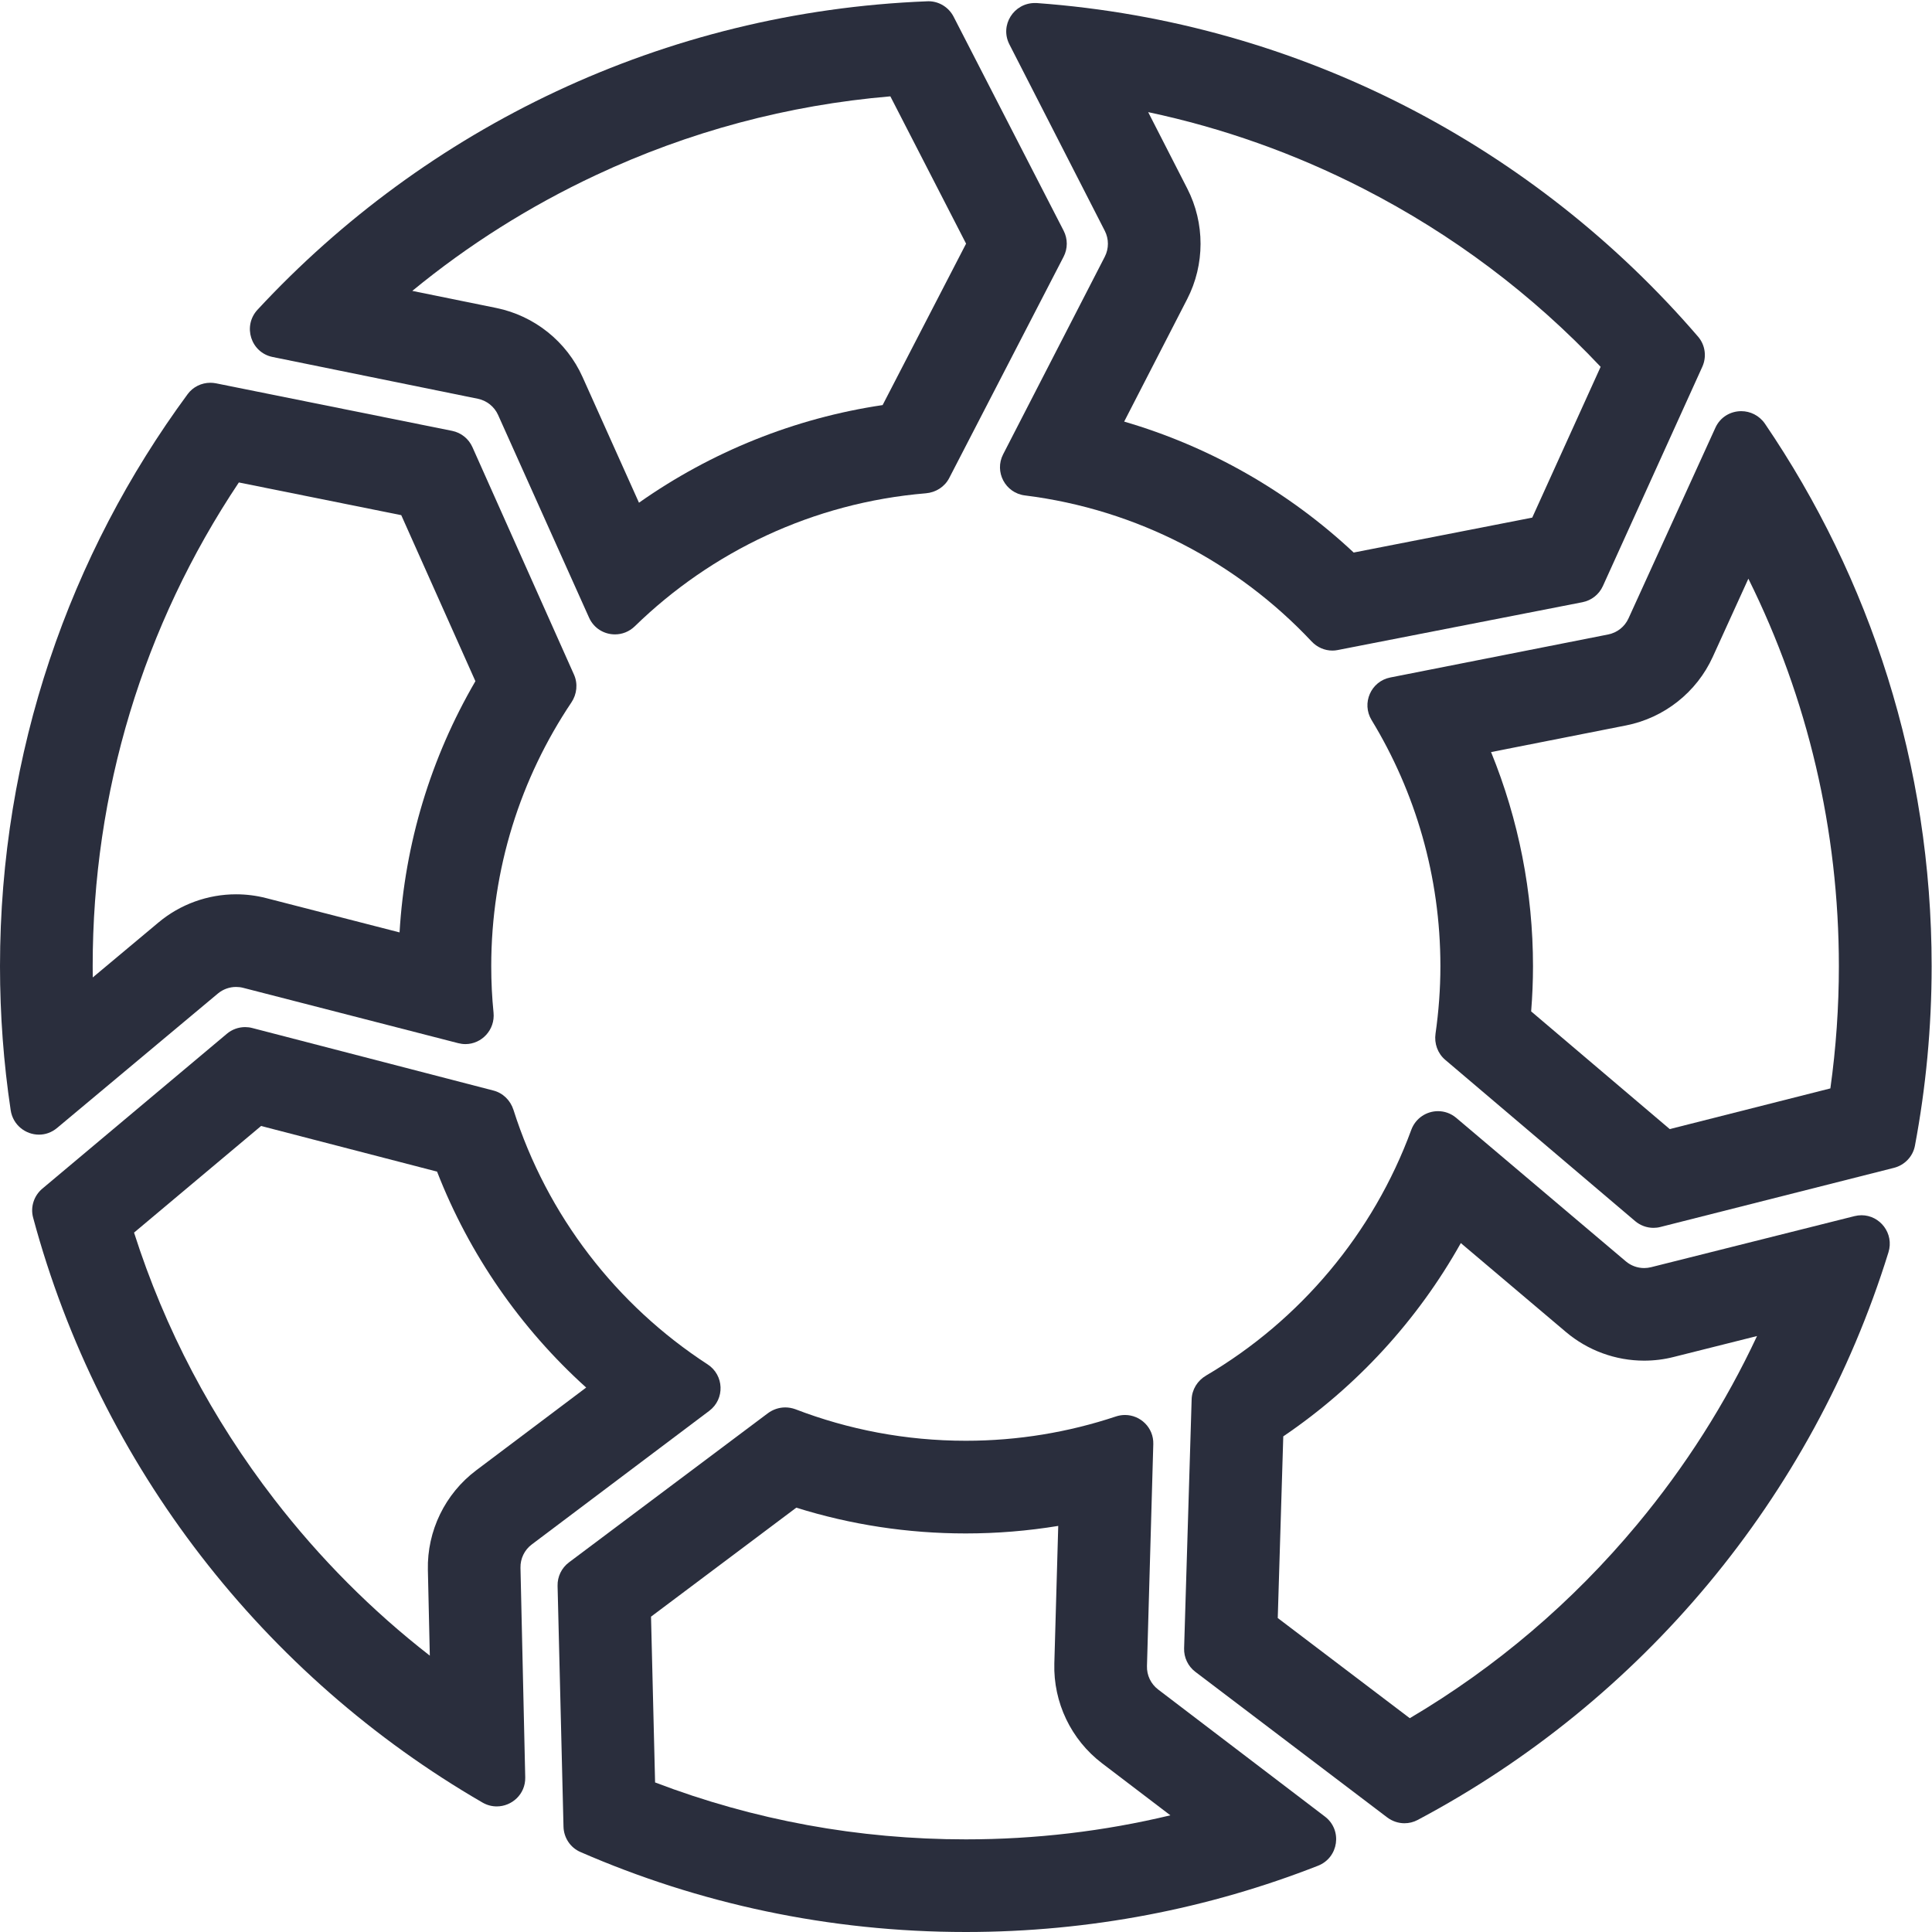
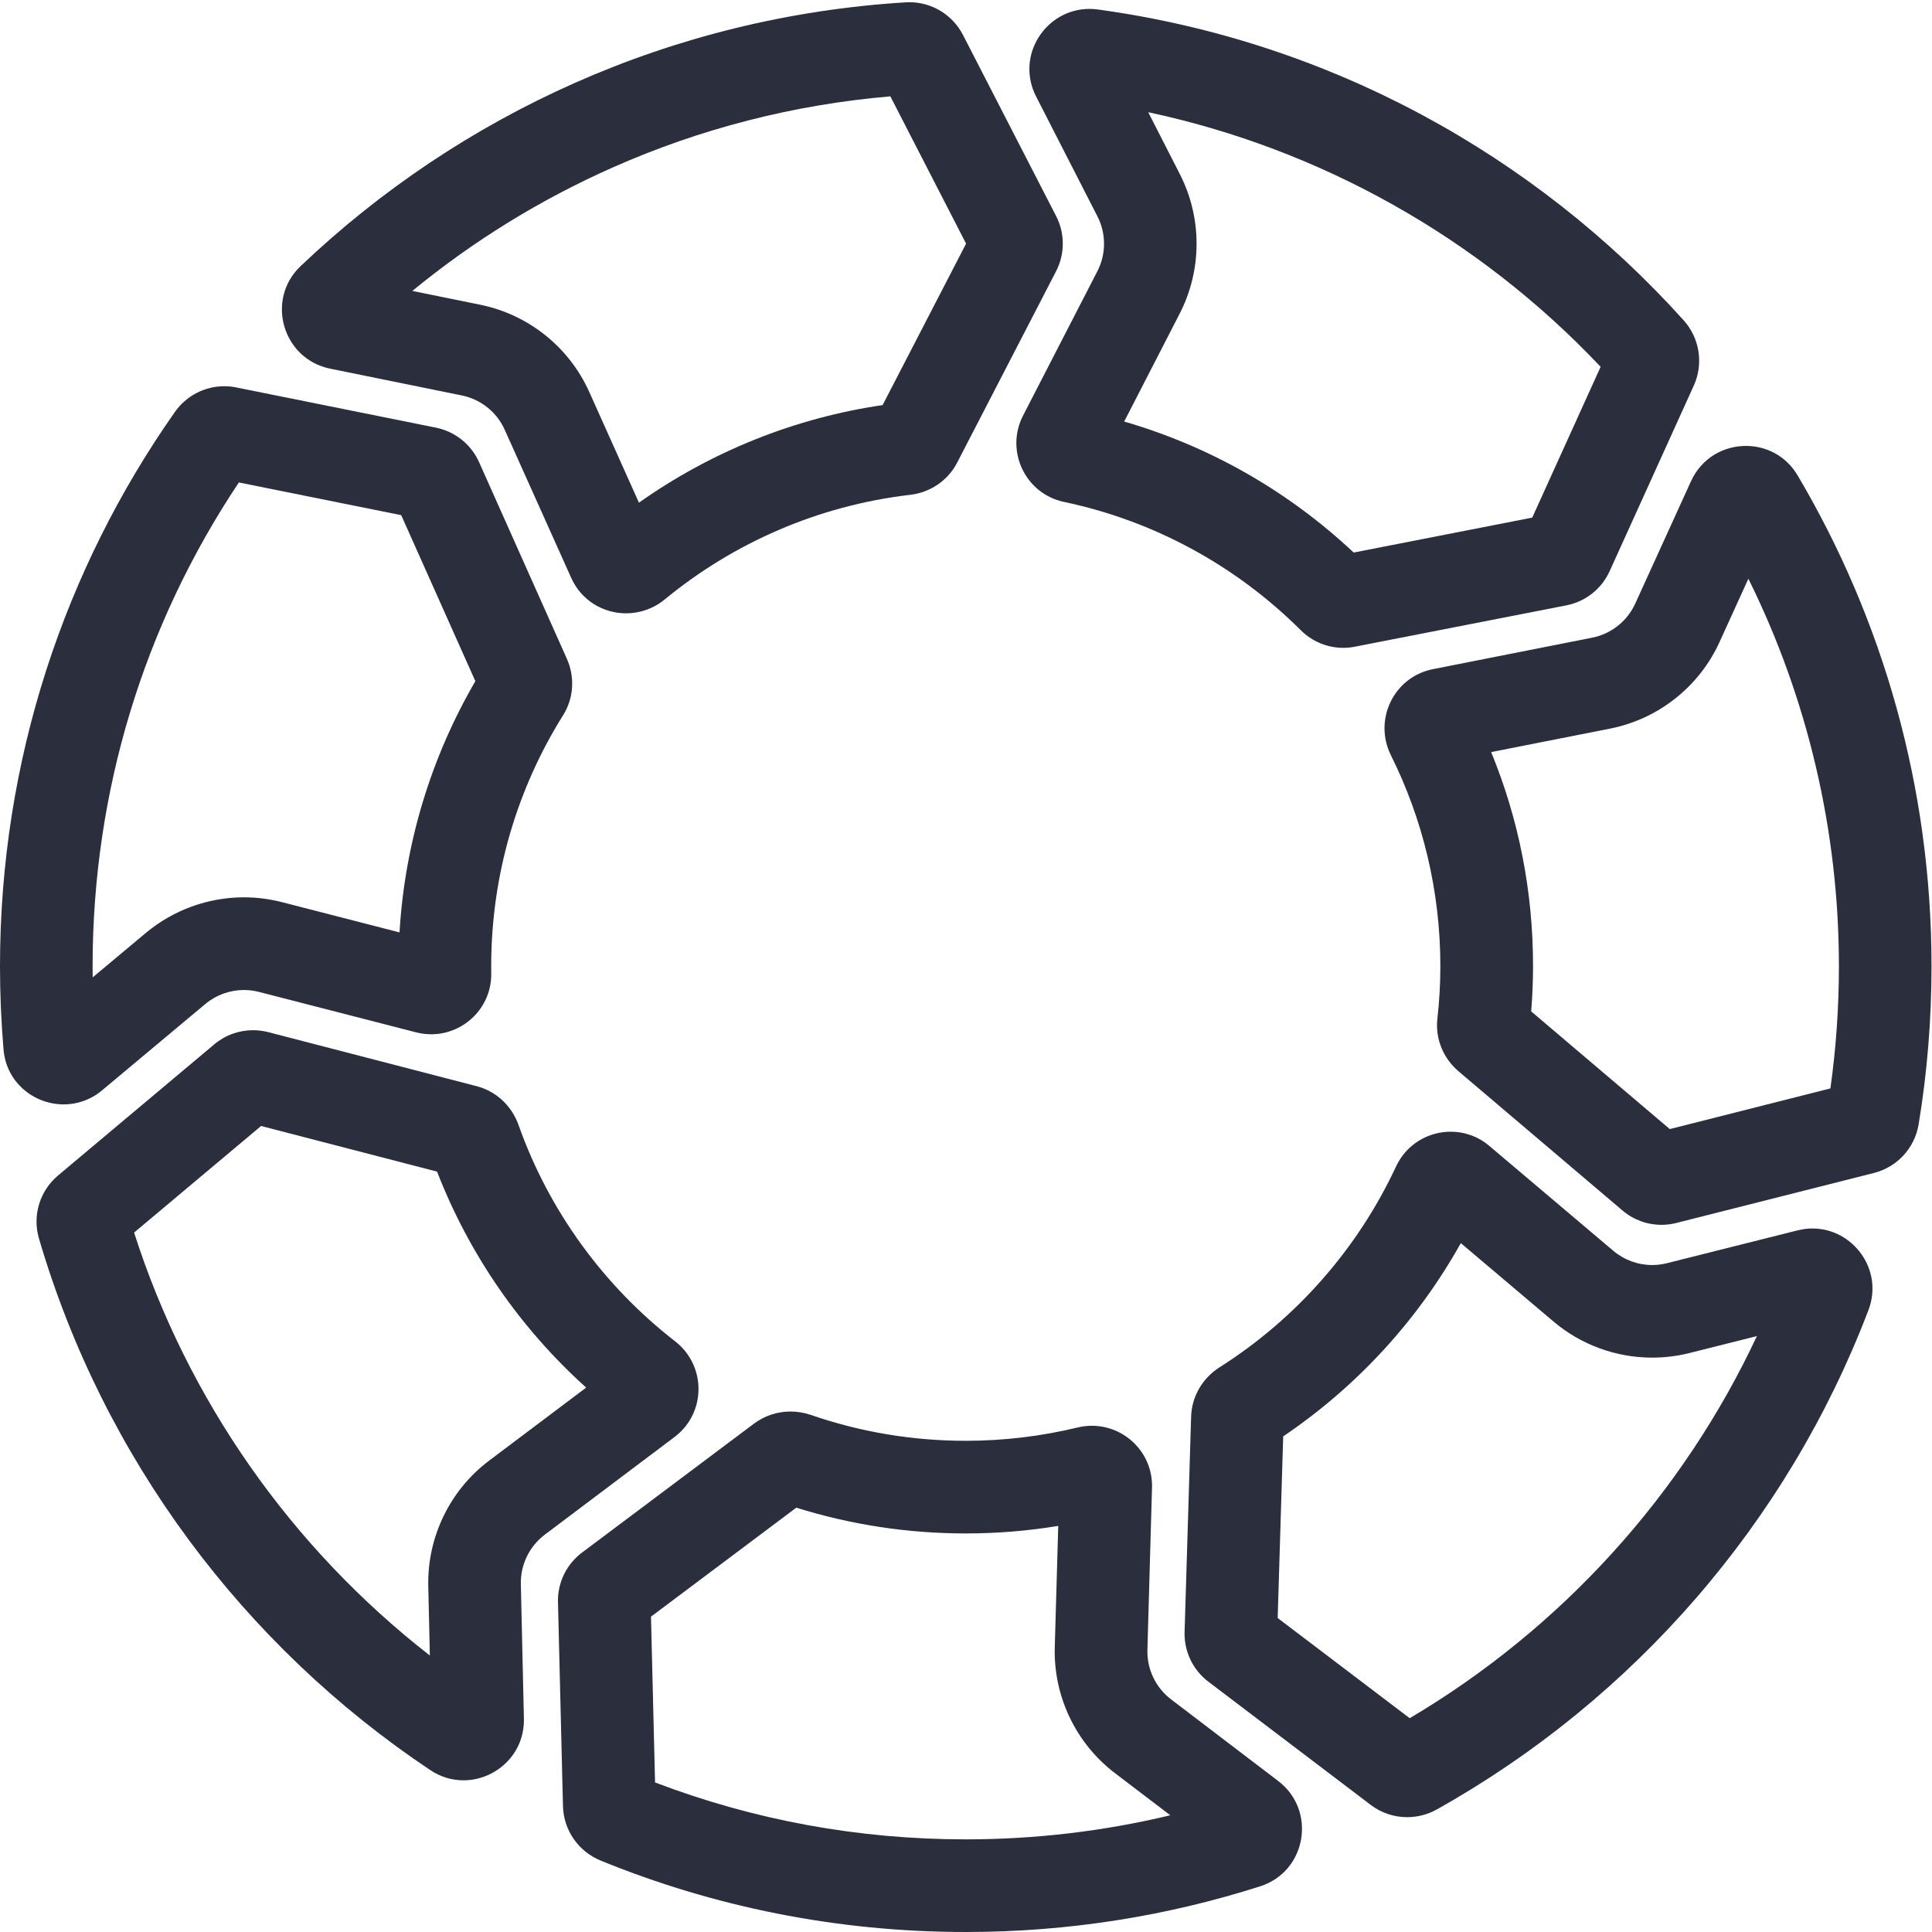
<svg xmlns="http://www.w3.org/2000/svg" version="1.1" id="Layer_2" x="0px" y="0px" viewBox="0 0 479.66 479.66" style="enable-background:new 0 0 479.66 479.66;" xml:space="preserve">
  <style type="text/css">
	.st0{fill:#2A2E3D;}
</style>
  <g>
    <g>
-       <path class="st0" d="M59.3,119.78l40.32,8.12l18.41,41.22c-11.1,19.05-17.53,40.32-18.83,62.37l-33.1-8.51    c-2.44-0.63-4.96-0.95-7.49-0.95c-7.03,0-13.88,2.48-19.27,7l-16.31,13.64c-0.01-0.93-0.02-1.85-0.02-2.78    C23,196.69,35.52,155.38,59.3,119.78 M52.23,95.03c-2.2,0-4.31,1.02-5.64,2.82C17.31,137.61,0,186.72,0,239.89    c0,12.14,0.9,24.07,2.65,35.73c0.56,3.73,3.73,6.08,7.03,6.08c1.55,0,3.12-0.52,4.48-1.65l39.93-33.38    c1.28-1.07,2.89-1.64,4.52-1.64c0.59,0,1.18,0.07,1.76,0.22l53.4,13.74c0.6,0.15,1.2,0.23,1.78,0.23c4.04,0,7.41-3.54,6.98-7.83    c-0.38-3.78-0.57-7.62-0.57-11.5c0-24.24,7.34-46.76,19.9-65.49c1.37-2.05,1.65-4.64,0.65-6.9l-25.22-56.49    c-0.93-2.08-2.81-3.59-5.04-4.04L53.64,95.17C53.17,95.08,52.7,95.03,52.23,95.03L52.23,95.03z" />
+       <path class="st0" d="M59.3,119.78l40.31,8.12l18.41,41.22c-11.09,19.04-17.52,40.37-18.83,62.37l-29.18-7.51    c-3.09-0.79-6.27-1.2-9.45-1.2c-8.88,0-17.52,3.14-24.34,8.83l-13.21,11.04c-0.01-0.93-0.02-1.85-0.02-2.78    C23,196.8,35.53,155.39,59.3,119.78 M55.69,95.89c-4.82,0-9.43,2.34-12.27,6.39C16.06,141.23,0,188.68,0,239.89    c0,6.98,0.3,13.89,0.88,20.71c0.71,8.26,7.66,13.59,14.93,13.59c3.3,0,6.66-1.09,9.54-3.5l25.62-21.42    c2.72-2.27,6.12-3.48,9.59-3.48c1.24,0,2.49,0.15,3.72,0.47l39.02,10.04c1.26,0.32,2.52,0.48,3.76,0.48    c8.07,0,15.03-6.6,14.9-15.13c-0.01-0.59-0.01-1.17-0.01-1.76c0-22.92,6.56-44.29,17.89-62.39c2.62-4.19,2.91-9.43,0.9-13.94    l-21.8-48.82c-1.97-4.41-5.95-7.6-10.69-8.56l-49.6-9.99C57.65,95.98,56.66,95.89,55.69,95.89L55.69,95.89z" />
    </g>
    <g>
-       <path class="st0" d="M221.05,23.92l18.8,36.57l-20.72,40.08c-21.77,3.23-42.53,11.58-60.49,24.24L144.63,93.6    c-3.95-8.81-11.96-15.21-21.42-17.14l-20.85-4.24c13.89-11.41,29.13-21.03,45.54-28.72C171.03,32.65,195.6,26.08,221.05,23.92     M230.51,0.31c-0.09,0-0.18,0-0.27,0.01C164.59,2.88,105.72,31.84,63.94,76.89c-3.75,4.05-1.67,10.64,3.74,11.74L118.63,99    c2.22,0.45,4.1,1.95,5.03,4.02l22.59,50.33c1.21,2.69,3.79,4.15,6.42,4.15c1.76,0,3.53-0.65,4.94-2.02    c19.01-18.52,44.23-30.67,72.26-33.01c2.46-0.21,4.67-1.6,5.8-3.8l28.39-54.93c1.05-2.03,1.05-4.43,0.01-6.46L236.75,4.14    C235.54,1.8,233.13,0.31,230.51,0.31L230.51,0.31z" />
+       <path class="st0" d="M221.05,23.92l18.8,36.57l-20.72,40.08c-21.82,3.21-42.49,11.5-60.5,24.23l-12.34-27.5    c-4.99-11.12-15.1-19.21-27.05-21.64l-16.87-3.43c15.14-12.43,31.82-22.71,49.76-30.66C174.01,31.88,197.16,25.96,221.05,23.92     M225.79,0.55c-0.3,0-0.61,0.01-0.91,0.03c-58.1,3.56-110.61,27.81-150.24,65.48c-8.76,8.32-4.49,23.07,7.34,25.47l32.68,6.65    c4.72,0.96,8.68,4.13,10.65,8.52l16.51,36.78c2.54,5.66,8.01,8.79,13.62,8.79c3.35,0,6.75-1.11,9.62-3.47    c16.98-13.96,37.92-23.26,60.9-25.95c4.99-0.58,9.38-3.54,11.68-8l24.55-47.5c2.22-4.29,2.23-9.4,0.02-13.69L239.08,8.68    C236.51,3.68,231.36,0.55,225.79,0.55L225.79,0.55z" />
    </g>
    <g>
-       <path class="st0" d="M434.07,143.67c14.77,29.74,22.47,62.51,22.47,96.21c0,10.15-0.71,20.31-2.11,30.34l-39.88,10.1l-34.41-29.22    c0.3-3.75,0.46-7.5,0.46-11.21c0-18.33-3.56-36.38-10.41-53.17l33.52-6.62c9.47-1.87,17.52-8.23,21.52-17.02L434.07,143.67     M432.3,102.08c-2.6,0-5.19,1.41-6.42,4.12l-21.57,47.33c-0.94,2.07-2.82,3.55-5.05,3.99l-54.09,10.68    c-4.81,0.95-7.19,6.39-4.64,10.58c10.83,17.81,17.08,38.72,17.08,61.09c0,5.69-0.43,11.28-1.21,16.75c-0.35,2.44,0.52,4.9,2.4,6.5    l47.15,40.04c1.29,1.09,2.91,1.68,4.56,1.68c0.58,0,1.16-0.07,1.73-0.22l57.98-14.68c2.64-0.67,4.69-2.8,5.2-5.48    c2.72-14.45,4.15-29.35,4.15-44.59c0-49.94-15.28-96.31-41.4-134.7C436.72,103.1,434.5,102.08,432.3,102.08L432.3,102.08z" />
+       <path class="st0" d="M434.07,143.68c14.74,29.75,22.48,62.7,22.48,96.2c0,10.15-0.71,20.33-2.11,30.34l-39.88,10.1l-34.41-29.22    c0.3-3.75,0.46-7.5,0.46-11.21c0-18.48-3.49-36.33-10.4-53.17l29.53-5.83c11.96-2.36,22.12-10.39,27.17-21.49L434.07,143.68     M433.47,110.71c-5.51,0-11,2.97-13.64,8.76l-13.85,30.39c-2,4.38-5.98,7.53-10.7,8.46l-39.52,7.81    c-9.7,1.92-14.84,12.53-10.43,21.39c7.85,15.78,12.27,33.56,12.27,52.38c0,4.41-0.26,8.76-0.74,13.04    c-0.56,4.93,1.46,9.81,5.24,13.02l40.73,34.58c2.73,2.32,6.17,3.55,9.67,3.55c1.22,0,2.45-0.15,3.67-0.46l49.08-12.42    c5.77-1.46,10.13-6.2,11.09-12.07c2.11-12.77,3.2-25.88,3.2-39.25c0-44.49-12.12-86.14-33.24-121.85    C443.39,113.11,438.42,110.71,433.47,110.71L433.47,110.71z" />
    </g>
    <g>
-       <path class="st0" d="M285.06,27.84c18.53,3.93,36.41,10.28,53.43,19c22.11,11.33,41.89,26.18,58.9,44.23l-16.98,37.44l-44.33,8.67    c-16.22-15.2-35.8-26.33-56.98-32.51l15.64-30.41c4.42-8.58,4.43-18.84,0.03-27.44L285.06,27.84 M256.92,0.75    c-5.22,0-8.75,5.5-6.32,10.26l23.69,46.3c1.03,2.02,1.03,4.42-0.01,6.44l-25.23,49.04c-2.24,4.36,0.54,9.61,5.4,10.21    c27.95,3.48,52.85,16.74,71.18,36.25c1.36,1.45,3.23,2.27,5.16,2.27c0.43,0,0.87-0.04,1.31-0.13l60.78-11.88    c2.24-0.44,4.13-1.93,5.07-4.01l24.68-54.43c1.13-2.48,0.74-5.41-1.04-7.48c-40.37-46.93-98.6-78.05-164.14-82.83    C257.29,0.75,257.1,0.75,256.92,0.75L256.92,0.75z" />
+       <path class="st0" d="M285.07,27.86c42.77,9.12,82.05,31.16,112.32,63.21l-16.98,37.44l-44.33,8.67    c-16.26-15.26-35.73-26.36-56.98-32.52l13.78-26.79c5.58-10.84,5.59-23.79,0.04-34.64L285.07,27.86 M270.5,2.21    c-10.89,0-18.45,11.63-13.26,21.76l15.22,29.74c2.19,4.29,2.19,9.36-0.02,13.64L254,103.17c-4.5,8.75,0.53,19.41,10.15,21.44    c22.69,4.77,42.97,16.08,58.79,31.85c2.83,2.82,6.63,4.38,10.54,4.38c0.94,0,1.89-0.09,2.83-0.27l52.58-10.28    c4.74-0.93,8.75-4.09,10.74-8.49l20.89-46.07c2.46-5.43,1.46-11.79-2.53-16.22c-36.97-41.06-87.93-69.28-145.38-77.15    C271.91,2.26,271.2,2.21,270.5,2.21L270.5,2.21z" />
    </g>
    <g>
-       <path class="st0" d="M64.82,279.55l43.69,11.33c7.98,20.51,20.71,38.9,37.02,53.61l-27.33,20.57    c-7.71,5.81-12.19,15.04-11.97,24.69l0.48,21.3c-14.39-11.19-27.31-24.17-38.59-38.78c-15.5-20.07-27.2-42.32-34.84-66.25    L64.82,279.55 M60.86,255c-1.64,0-3.25,0.57-4.53,1.65L10.52,295.1c-2.09,1.75-3.01,4.56-2.3,7.19    c16.63,61.86,57.38,113.84,111.55,145.22c1.15,0.67,2.37,0.97,3.56,0.97c3.74,0,7.16-3.02,7.07-7.21l-1.18-52.04    c-0.05-2.27,0.99-4.43,2.81-5.79l44.06-33.17c3.92-2.95,3.69-8.87-0.42-11.54c-22.62-14.7-39.86-36.95-48.19-63.18    c-0.75-2.35-2.6-4.19-4.98-4.8l-59.86-15.52C62.05,255.07,61.45,255,60.86,255L60.86,255z" />
+       <path class="st0" d="M64.82,279.55l43.69,11.33c7.98,20.55,20.64,38.87,37.02,53.62l-24.09,18.13    c-9.74,7.33-15.39,18.99-15.11,31.17l0.39,17.22c-34.44-26.82-60.14-63.49-73.43-105.01L64.82,279.55 M62.82,255.77    c-3.47,0-6.89,1.21-9.61,3.5l-38.79,32.56c-4.54,3.81-6.42,9.95-4.75,15.64c16.01,54.6,50.91,101.12,97.15,131.99    c2.62,1.75,5.47,2.54,8.25,2.54c7.89,0,15.2-6.38,15-15.32l-0.76-33.39c-0.11-4.81,2.11-9.38,5.95-12.28l32.21-24.25    c7.88-5.93,7.93-17.7,0.14-23.75c-17.63-13.69-31.27-32.27-38.88-53.72c-1.68-4.73-5.53-8.36-10.39-9.62l-51.78-13.43    C65.33,255.93,64.07,255.77,62.82,255.77L62.82,255.77z" />
    </g>
    <g>
-       <path class="st0" d="M362.68,308.62l26.1,22.08c5.42,4.58,12.31,7.11,19.41,7.11c2.47,0,4.93-0.3,7.32-0.91l20.71-5.2    c-7.82,16.72-17.78,32.38-29.77,46.79c-16.05,19.28-35.01,35.42-56.44,48.09l-32.78-24.87l1.37-45.1    C336.84,344.25,351.96,327.75,362.68,308.62 M357.02,275.87c-2.81,0-5.55,1.69-6.64,4.64c-9.45,25.75-27.63,47.29-50.96,61.01    c-2.12,1.25-3.5,3.46-3.57,5.92l-1.87,61.79c-0.07,2.28,0.97,4.45,2.78,5.83l47.64,36.15c1.26,0.95,2.77,1.45,4.29,1.45    c1.11,0,2.22-0.26,3.24-0.8c55.48-29.42,98.04-79.98,116.92-140.95c1.45-4.69-2.11-9.2-6.68-9.2c-0.57,0-1.16,0.07-1.76,0.22    l-50.5,12.68c-0.57,0.14-1.14,0.21-1.72,0.21c-1.65,0-3.27-0.58-4.55-1.67l-42.09-35.61C360.2,276.4,358.6,275.87,357.02,275.87    L357.02,275.87z" />
+       <path class="st0" d="M362.68,308.63l23,19.46c6.84,5.79,15.54,8.97,24.51,8.97c3.11,0,6.22-0.38,9.24-1.14l16.76-4.21    c-18.45,39.4-48.54,72.58-86.2,94.87l-32.78-24.87l1.37-45.1C336.89,344.23,351.95,327.83,362.68,308.63 M360.17,280.97    c-5.55,0-10.98,3.08-13.57,8.63c-9.56,20.51-24.84,37.82-43.8,49.85c-4.24,2.69-6.93,7.25-7.08,12.26l-1.62,53.44    c-0.15,4.83,2.05,9.44,5.9,12.36l40.32,30.6c2.66,2.02,5.84,3.04,9.05,3.04c2.52,0,5.06-0.64,7.35-1.92    c48.77-27.3,87.02-71.14,107.15-123.94C467.72,315.22,460.03,305,450,305c-1.21,0-2.46,0.15-3.73,0.47l-32.44,8.15    c-1.2,0.3-2.43,0.45-3.64,0.45c-3.5,0-6.92-1.23-9.65-3.53l-30.76-26.02C366.94,282.1,363.53,280.97,360.17,280.97L360.17,280.97z    " />
    </g>
    <g>
-       <path class="st0" d="M197.7,374.31c13.57,4.25,27.68,6.4,42.07,6.4c7.73,0,15.4-0.63,22.96-1.87L261.76,413    c-0.27,9.65,4.15,18.91,11.83,24.76l16.98,12.93c-16.53,3.97-33.52,5.97-50.79,5.97c-26.65,0-52.55-4.75-77.14-14.13l-1.01-41.16    L197.7,374.31 M194.96,349.42c-1.54,0-3.07,0.51-4.34,1.46l-49.37,37.02c-1.82,1.37-2.87,3.53-2.82,5.81l1.47,59.8    c0.07,2.72,1.68,5.19,4.18,6.28c29.31,12.78,61.68,19.87,95.7,19.87c30.86,0,60.35-5.83,87.44-16.45    c5.14-2.01,6.12-8.85,1.73-12.2l-41.42-31.56c-1.81-1.38-2.84-3.54-2.77-5.81l1.57-55.1c0.12-4.11-3.21-7.24-7.03-7.24    c-0.74,0-1.51,0.12-2.26,0.37c-11.71,3.9-24.23,6.03-37.25,6.03c-14.93,0-29.2-2.78-42.35-7.84    C196.63,349.57,195.79,349.42,194.96,349.42L194.96,349.42z" />
+       <path class="st0" d="M197.7,374.31c13.58,4.25,27.71,6.4,42.07,6.4c7.7,0,15.39-0.63,22.96-1.87l-0.86,30.11    c-0.35,12.19,5.24,23.87,14.93,31.26l13.75,10.47c-16.55,3.97-33.57,5.98-50.78,5.98c-26.62,0-52.54-4.75-77.14-14.13l-1.01-41.16    L197.7,374.31 M196.25,350.44c-3.22,0-6.4,1.02-9.06,3.01l-42.69,32.01c-3.87,2.9-6.09,7.49-5.97,12.32l1.24,50.63    c0.15,5.95,3.81,11.24,9.32,13.5c27.97,11.44,58.59,17.75,90.68,17.75c25.49,0,50.06-3.98,73.11-11.35    c11.5-3.68,14.07-18.81,4.47-26.13l-26.6-20.27c-3.83-2.92-6.02-7.5-5.88-12.31l1.14-40.27c0.24-8.63-6.75-15.35-14.92-15.35    c-1.17,0-2.37,0.14-3.58,0.43c-8.9,2.15-18.18,3.3-27.74,3.3c-13.47,0-26.42-2.26-38.48-6.43    C199.65,350.72,197.94,350.44,196.25,350.44L196.25,350.44z" />
    </g>
  </g>
</svg>
